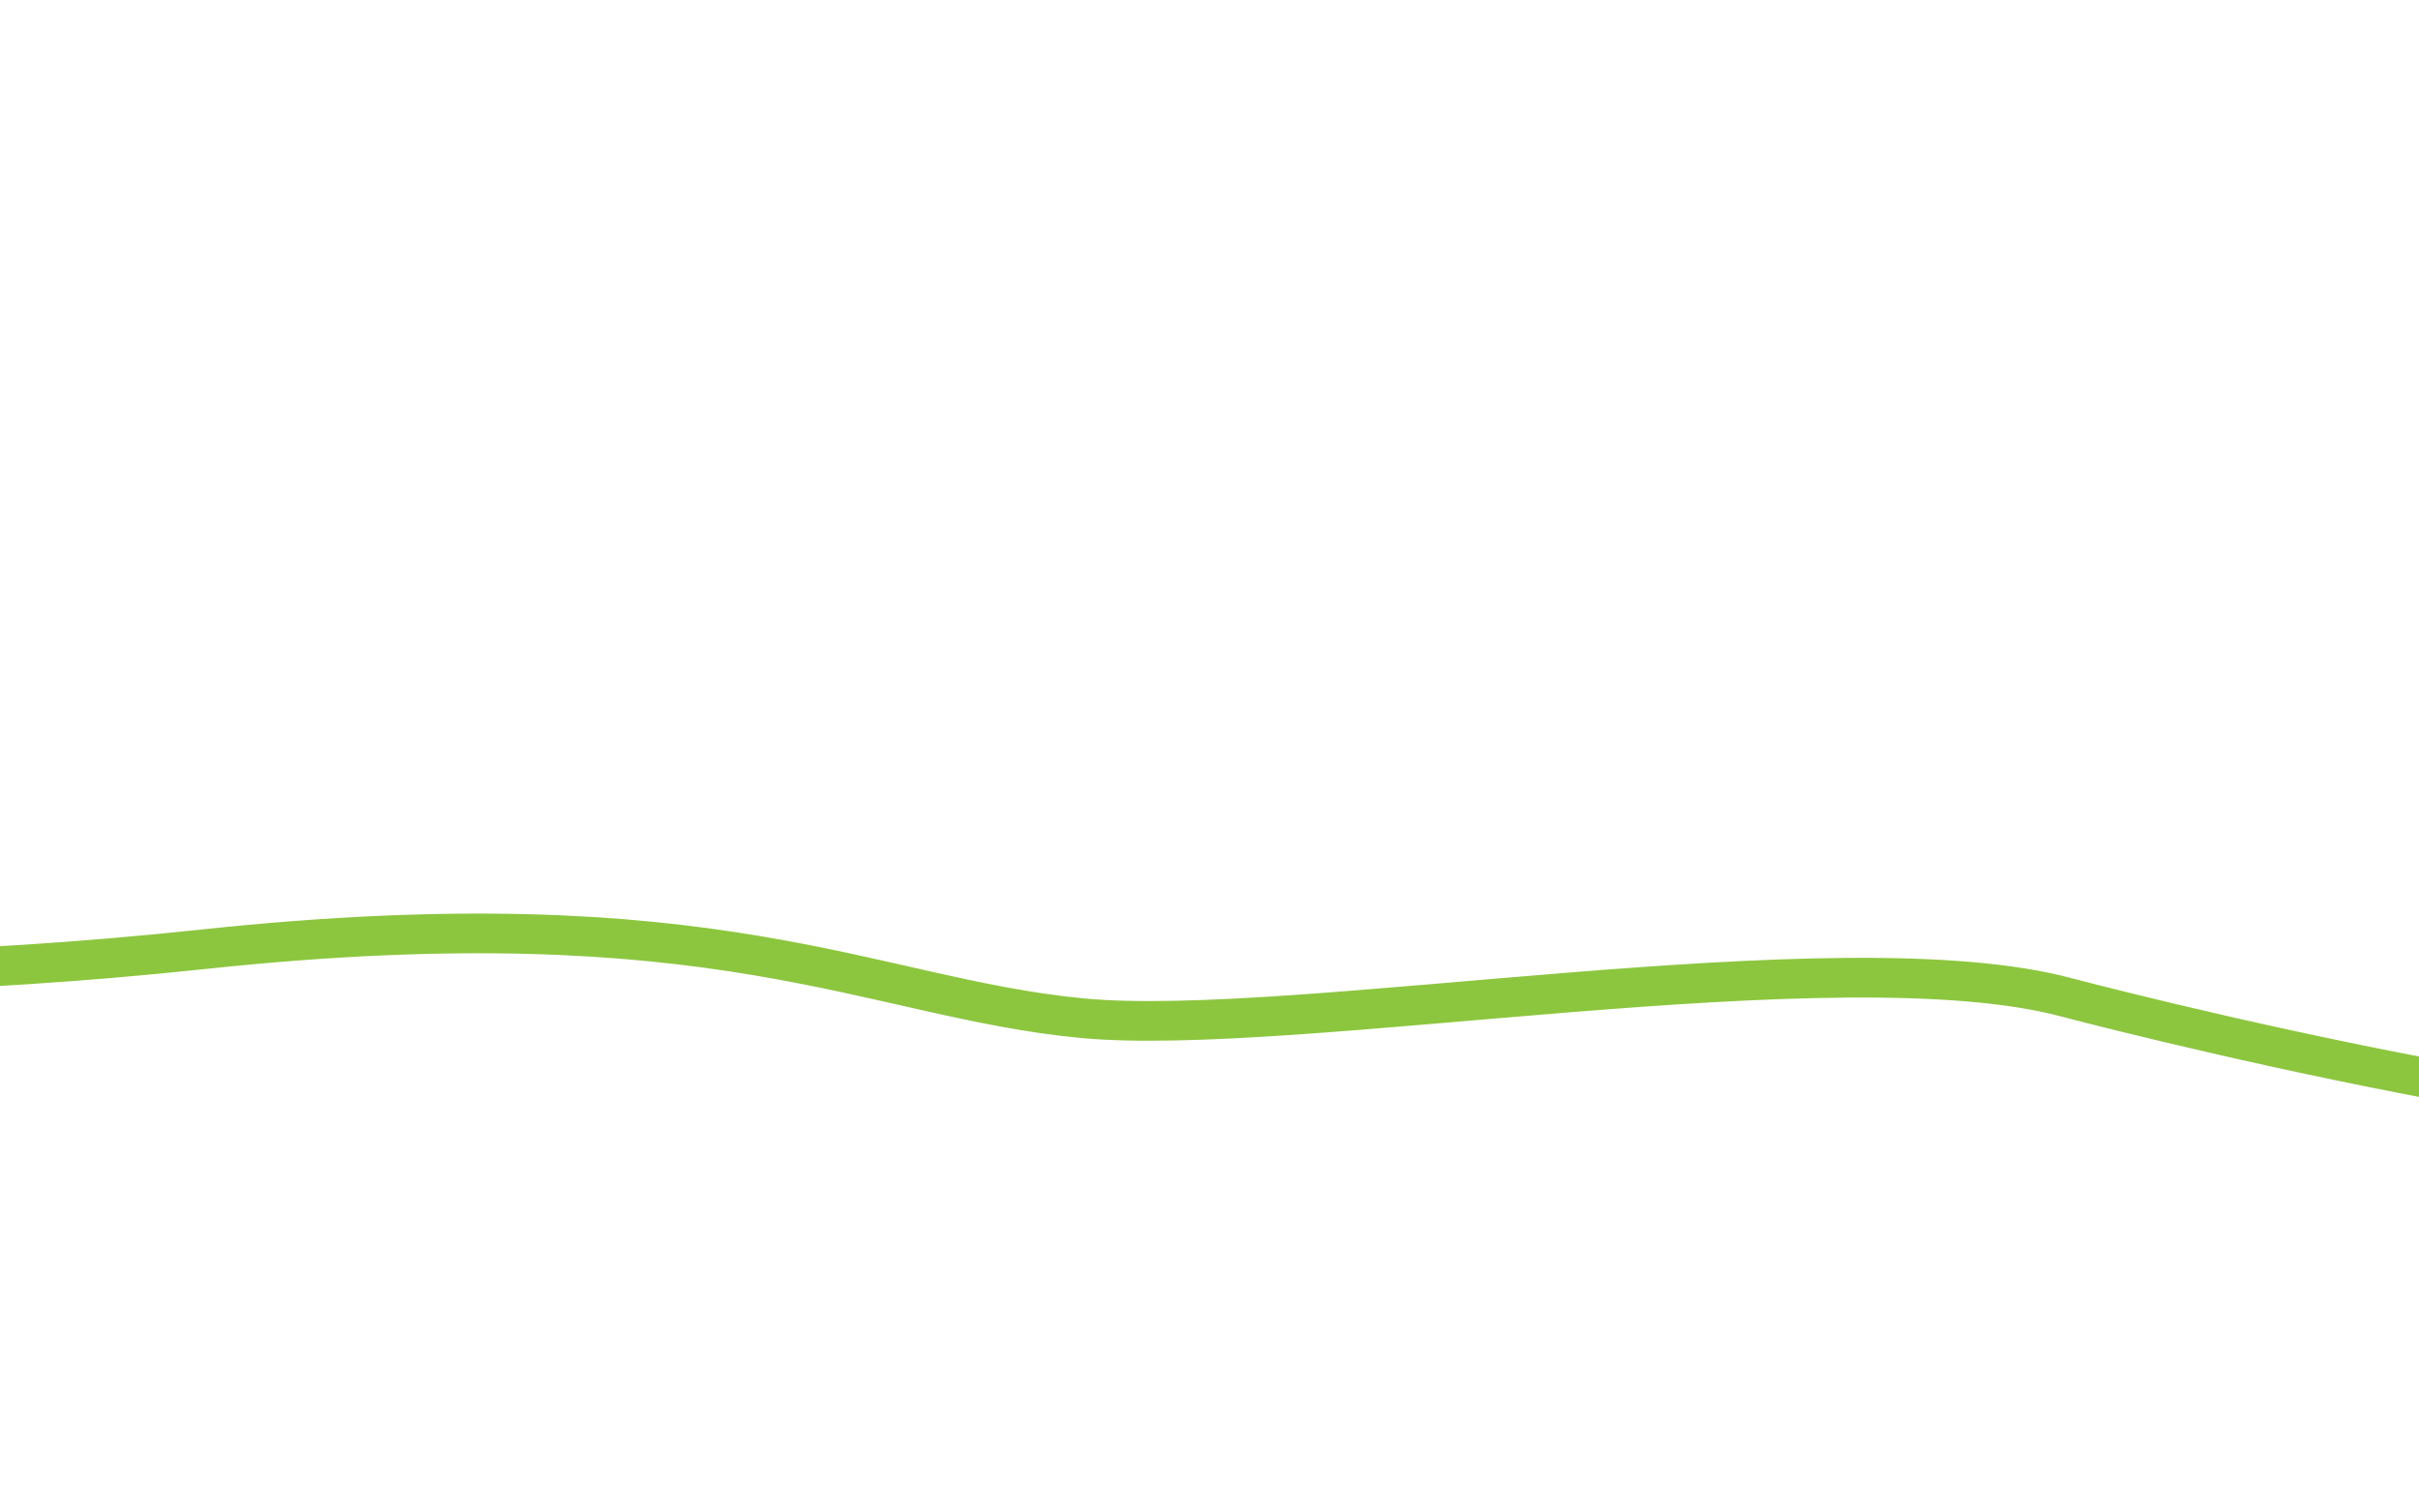
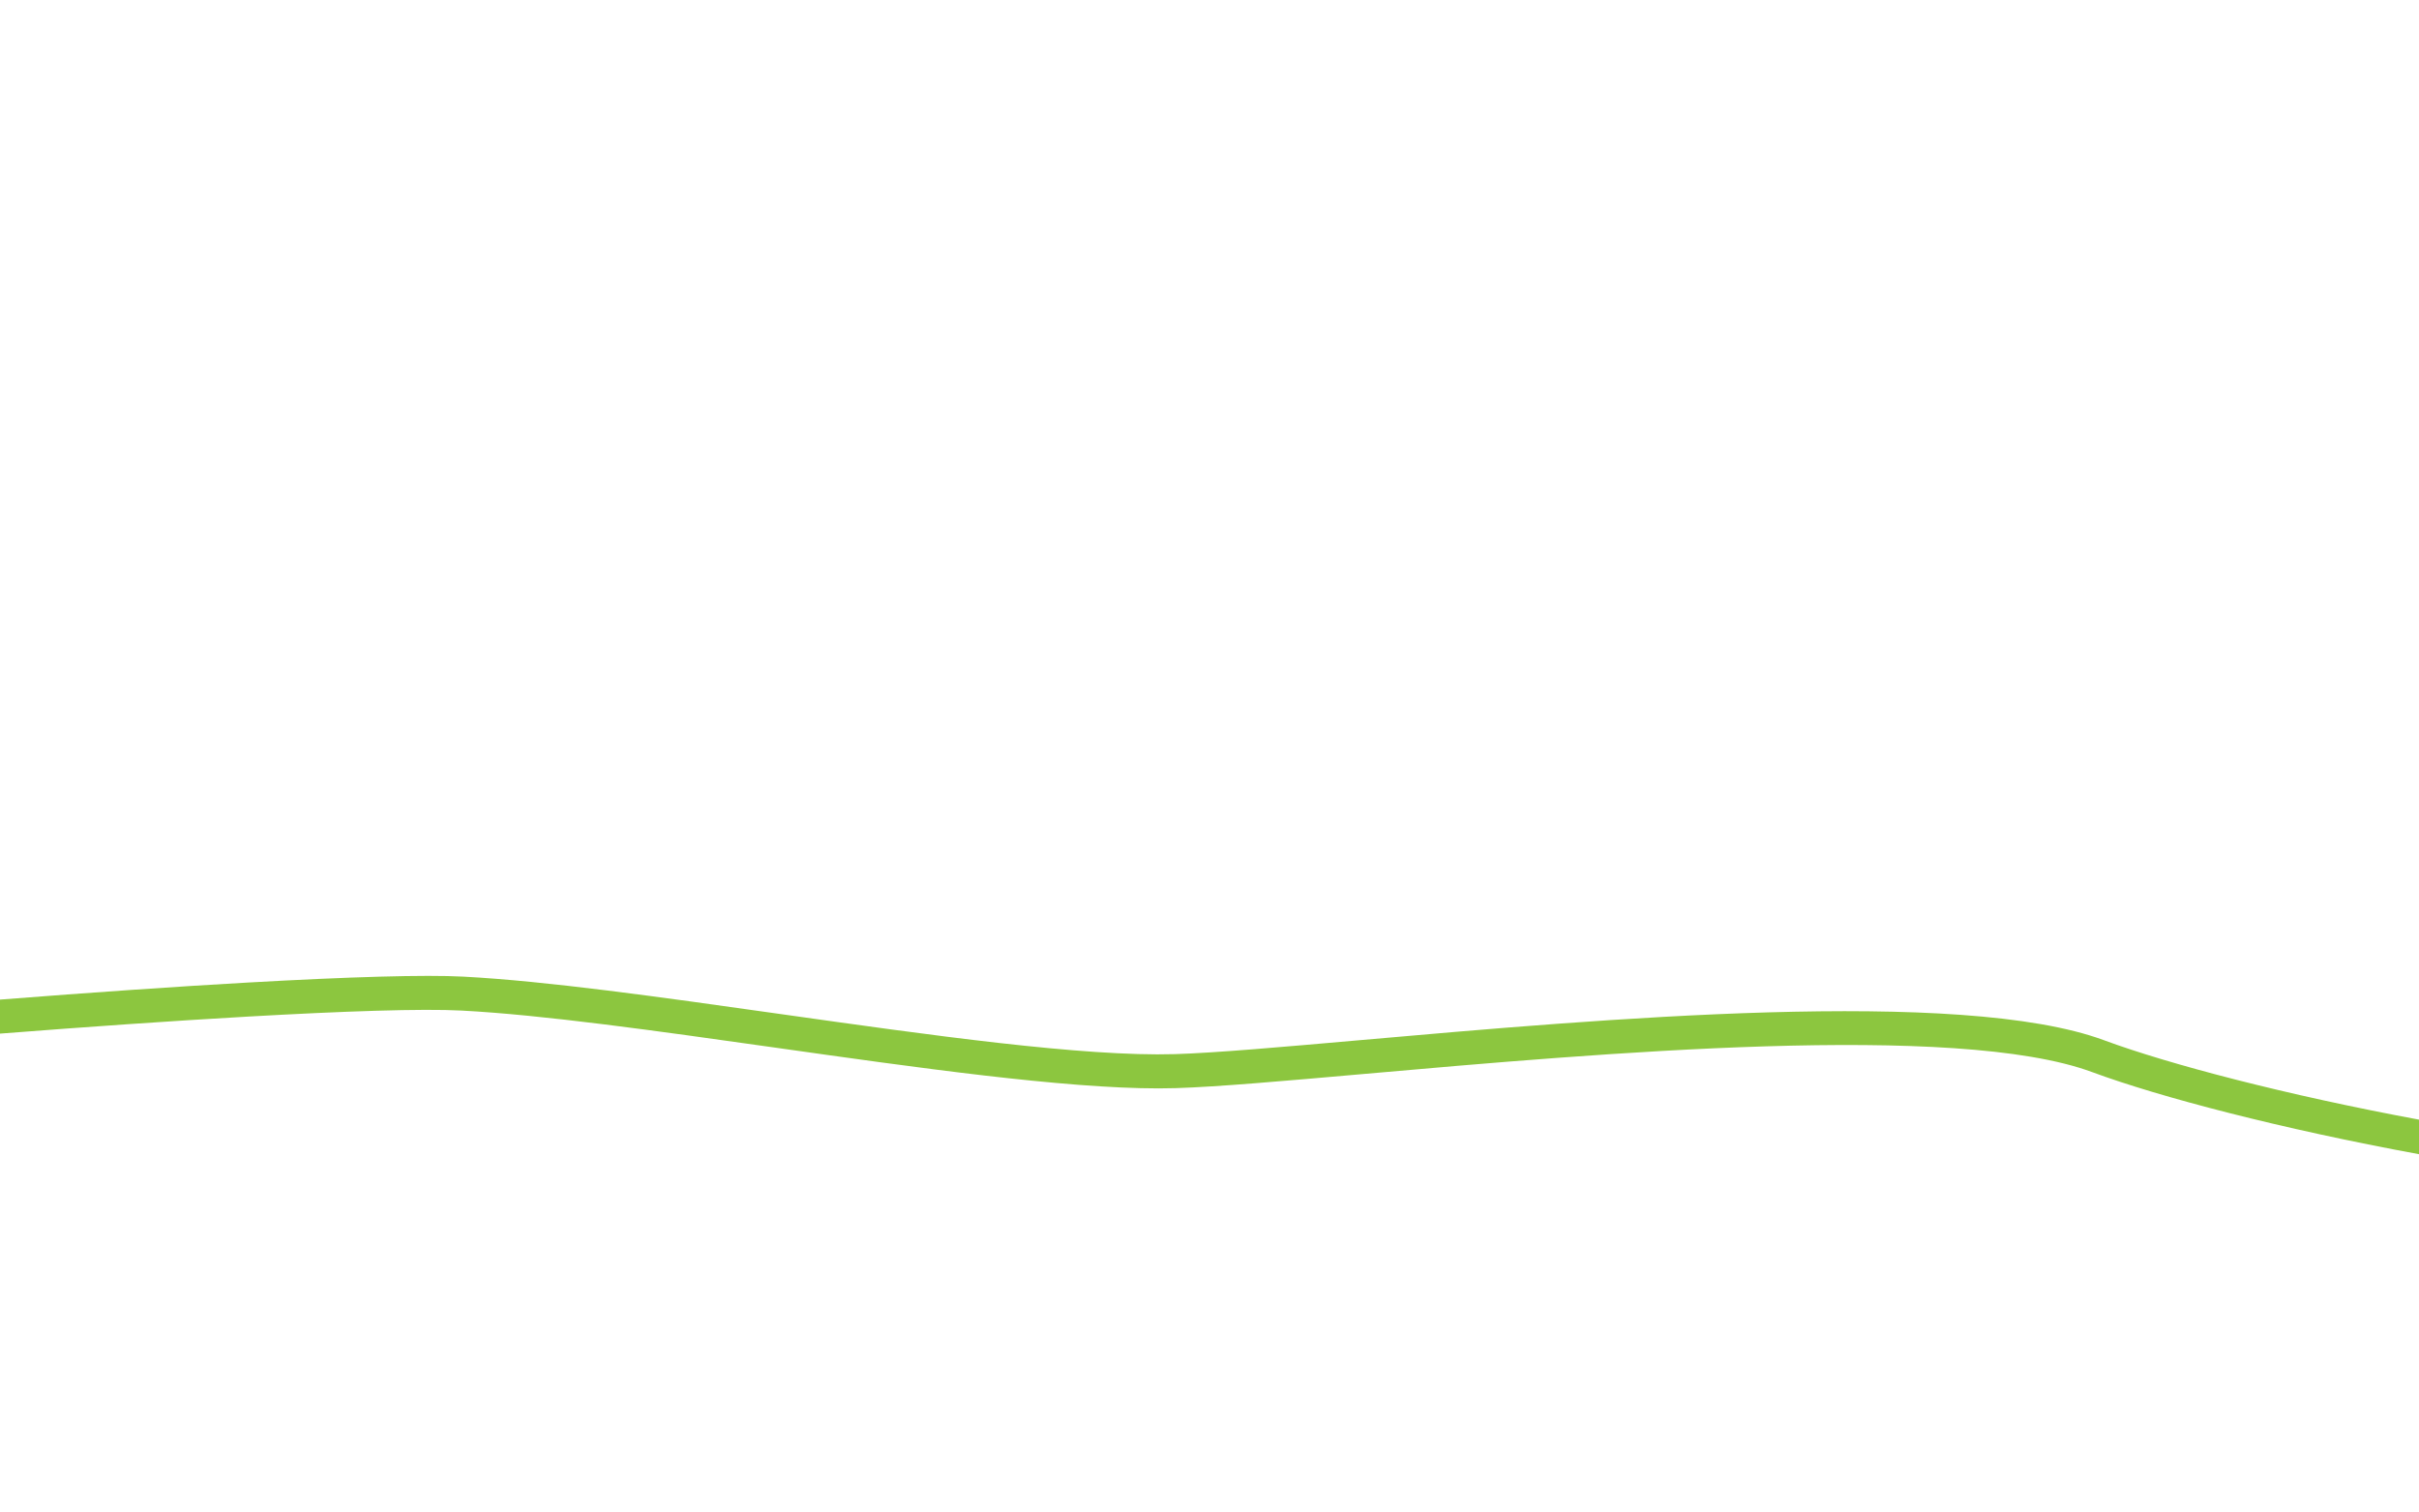
- <svg xmlns="http://www.w3.org/2000/svg" version="1.1" id="Calque_1" x="0px" y="0px" width="1279.994px" height="800px" viewBox="0 0 1279.994 800" enable-background="new 0 0 1279.994 800" xml:space="preserve">
-   <rect x="0.006" y="-933" fill="#AEDBDF" width="1279.988" height="800.002" />
-   <rect x="-2560.134" y="679" fill="#8CC63F" width="1280" height="17" />
-   <rect x="-3840.134" y="679" fill="#8CC63F" width="1280" height="17" />
-   <path fill="none" stroke="#8CC63F" stroke-width="21" stroke-miterlimit="10" d="M-1280.134,687.628  c0,0,304.778,47.206,689.761-76.257s425.086-79.888,697.782-108.938c272.696-29.05,352.901,25.709,465.188,36.458  c112.287,10.748,401.024-43.43,521.331-10.894c0,0,328.84,87.005,457.167,65.217s216.553-79.888,56.143-108.938  c-160.41-29.05-20.051,136.172,168.43,0c0,0,275.919-269.384,428.308-280.277s309.929,39.898,426.226,179.702  c116.297,139.804,393.819,280.94,602.352,213.761s259.743-242.581,632.695-220.966c0,0,198.561,20.631-5.962,73.284  c-204.522,52.653-16.397,165.134,98.343,84.014c0,0,168.2-144.752,172.325-70.49c4.989,89.83,181.572-126.557,277.54-178.304  c46.491-25.069,257.155-113.213,441.626-16.984c184.471,96.229,376.929,59.44,497.236,21.312s-7.701-108.88-119.988-27.177  c-112.287,81.703,181.836,213.89,317.485,193.124c165.808-25.382,380.988-32.218,701.808-97.581  c320.819-65.363,574.957,71.132,603.028,143.757c28.072,72.625,74.844,156.208-69.524,107.186  c-144.369-49.022,235.68-117.035,376.039-73.46c140.359,43.575,549.917,175.823,626.166,162.315" />
-   <line fill="#8CC63F" stroke="#8CC63F" stroke-width="20" stroke-miterlimit="10" x1="9012.866" y1="698" x2="7732.866" y2="698" />
+ <svg xmlns="http://www.w3.org/2000/svg" version="1.1" id="Calque_1" x="0px" y="0px" width="1280px" height="800px" viewBox="0 0 1280 800" enable-background="new 0 0 1280 800" xml:space="preserve">
+   <path fill="#8CC63F" d="M1280,592.59v18.29c-72.79-13.37-137.31-30.24-172.92-43.439c-71.96-26.671-260.55-10.04-385.34,0.97  c-41.6,3.67-77.52,6.83-99.47,7.5c-2.95,0.09-6.02,0.14-9.2,0.14c-50.35,0-127.93-10.979-203.11-21.609  c-62.89-8.891-122.28-17.28-165.77-19.58c-20.9-1.101-62.37,0.31-113.19,3.199c-39.73,2.261-85.18,5.421-131,9v-18  c49.21-3.859,93.5-6.899,131-9.02c54.07-3.06,94-4.21,114.14-3.14c44.27,2.33,104.05,10.779,167.34,19.729  c79.17,11.19,161.04,22.75,209.25,21.29c21.42-0.65,57.11-3.8,98.43-7.439c126.4-11.15,317.41-27.99,393.17,0.079  C1147.69,563.29,1209.66,579.54,1280,592.59z" />
</svg>
